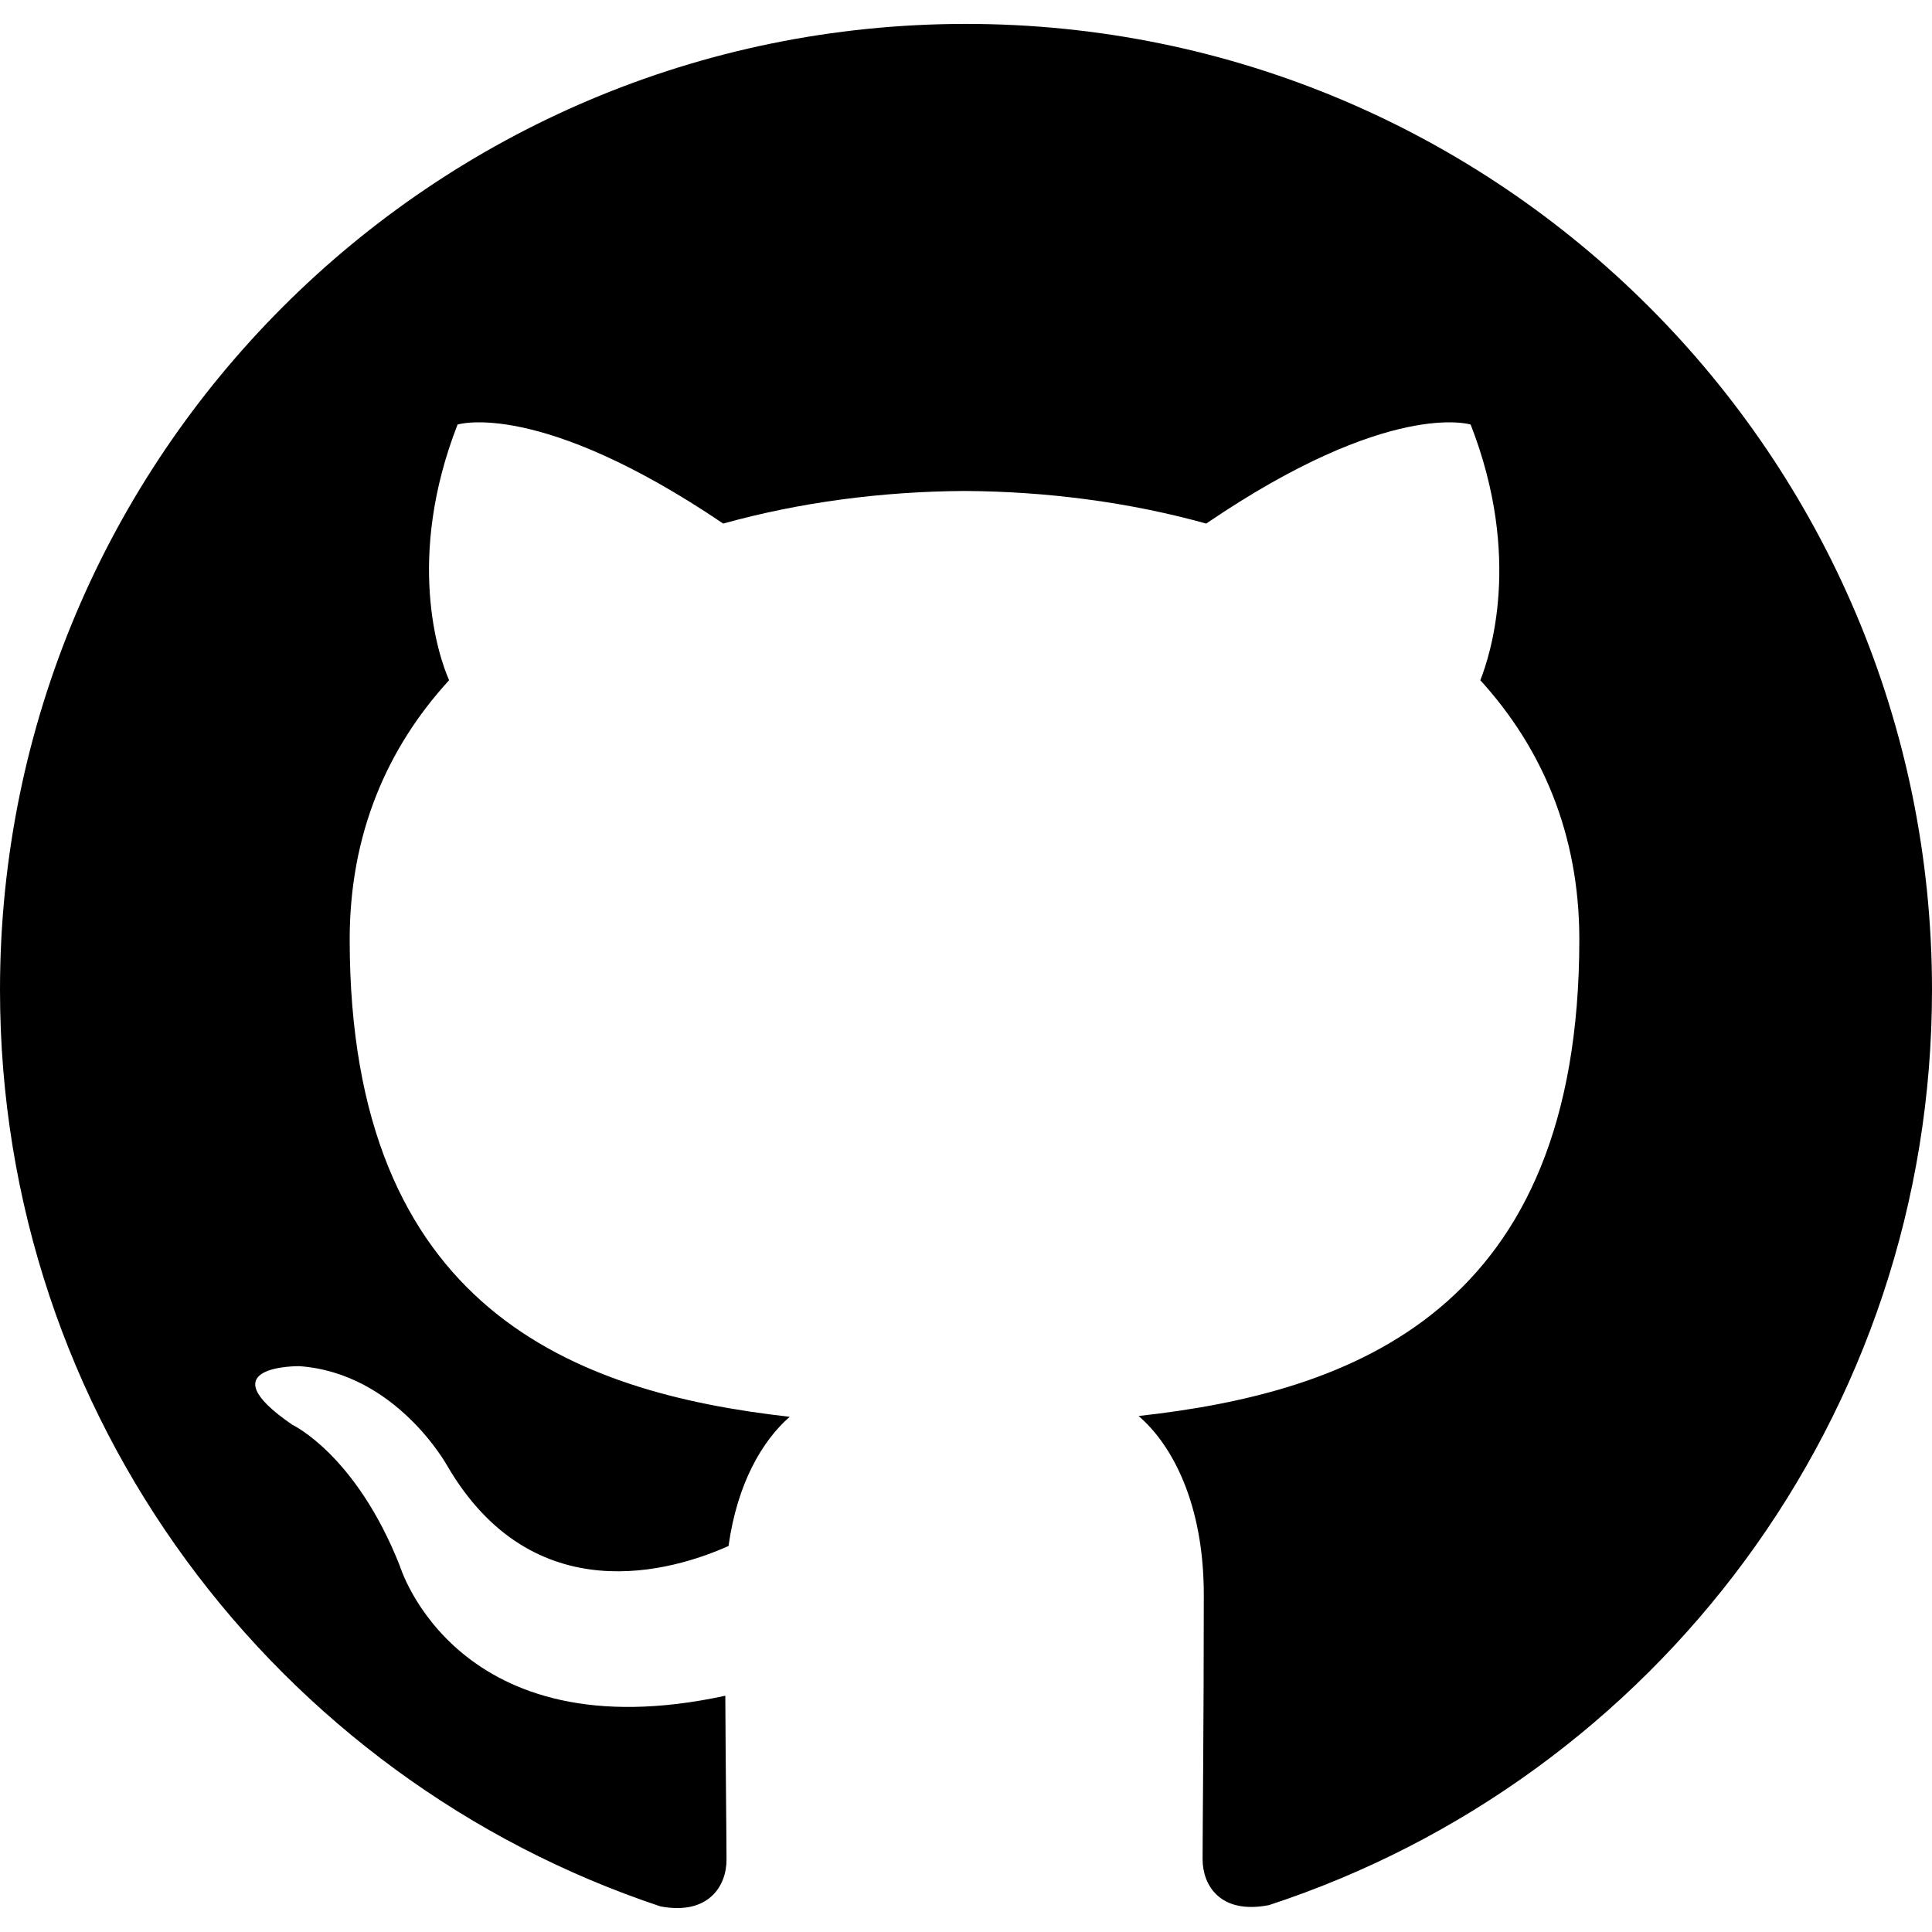
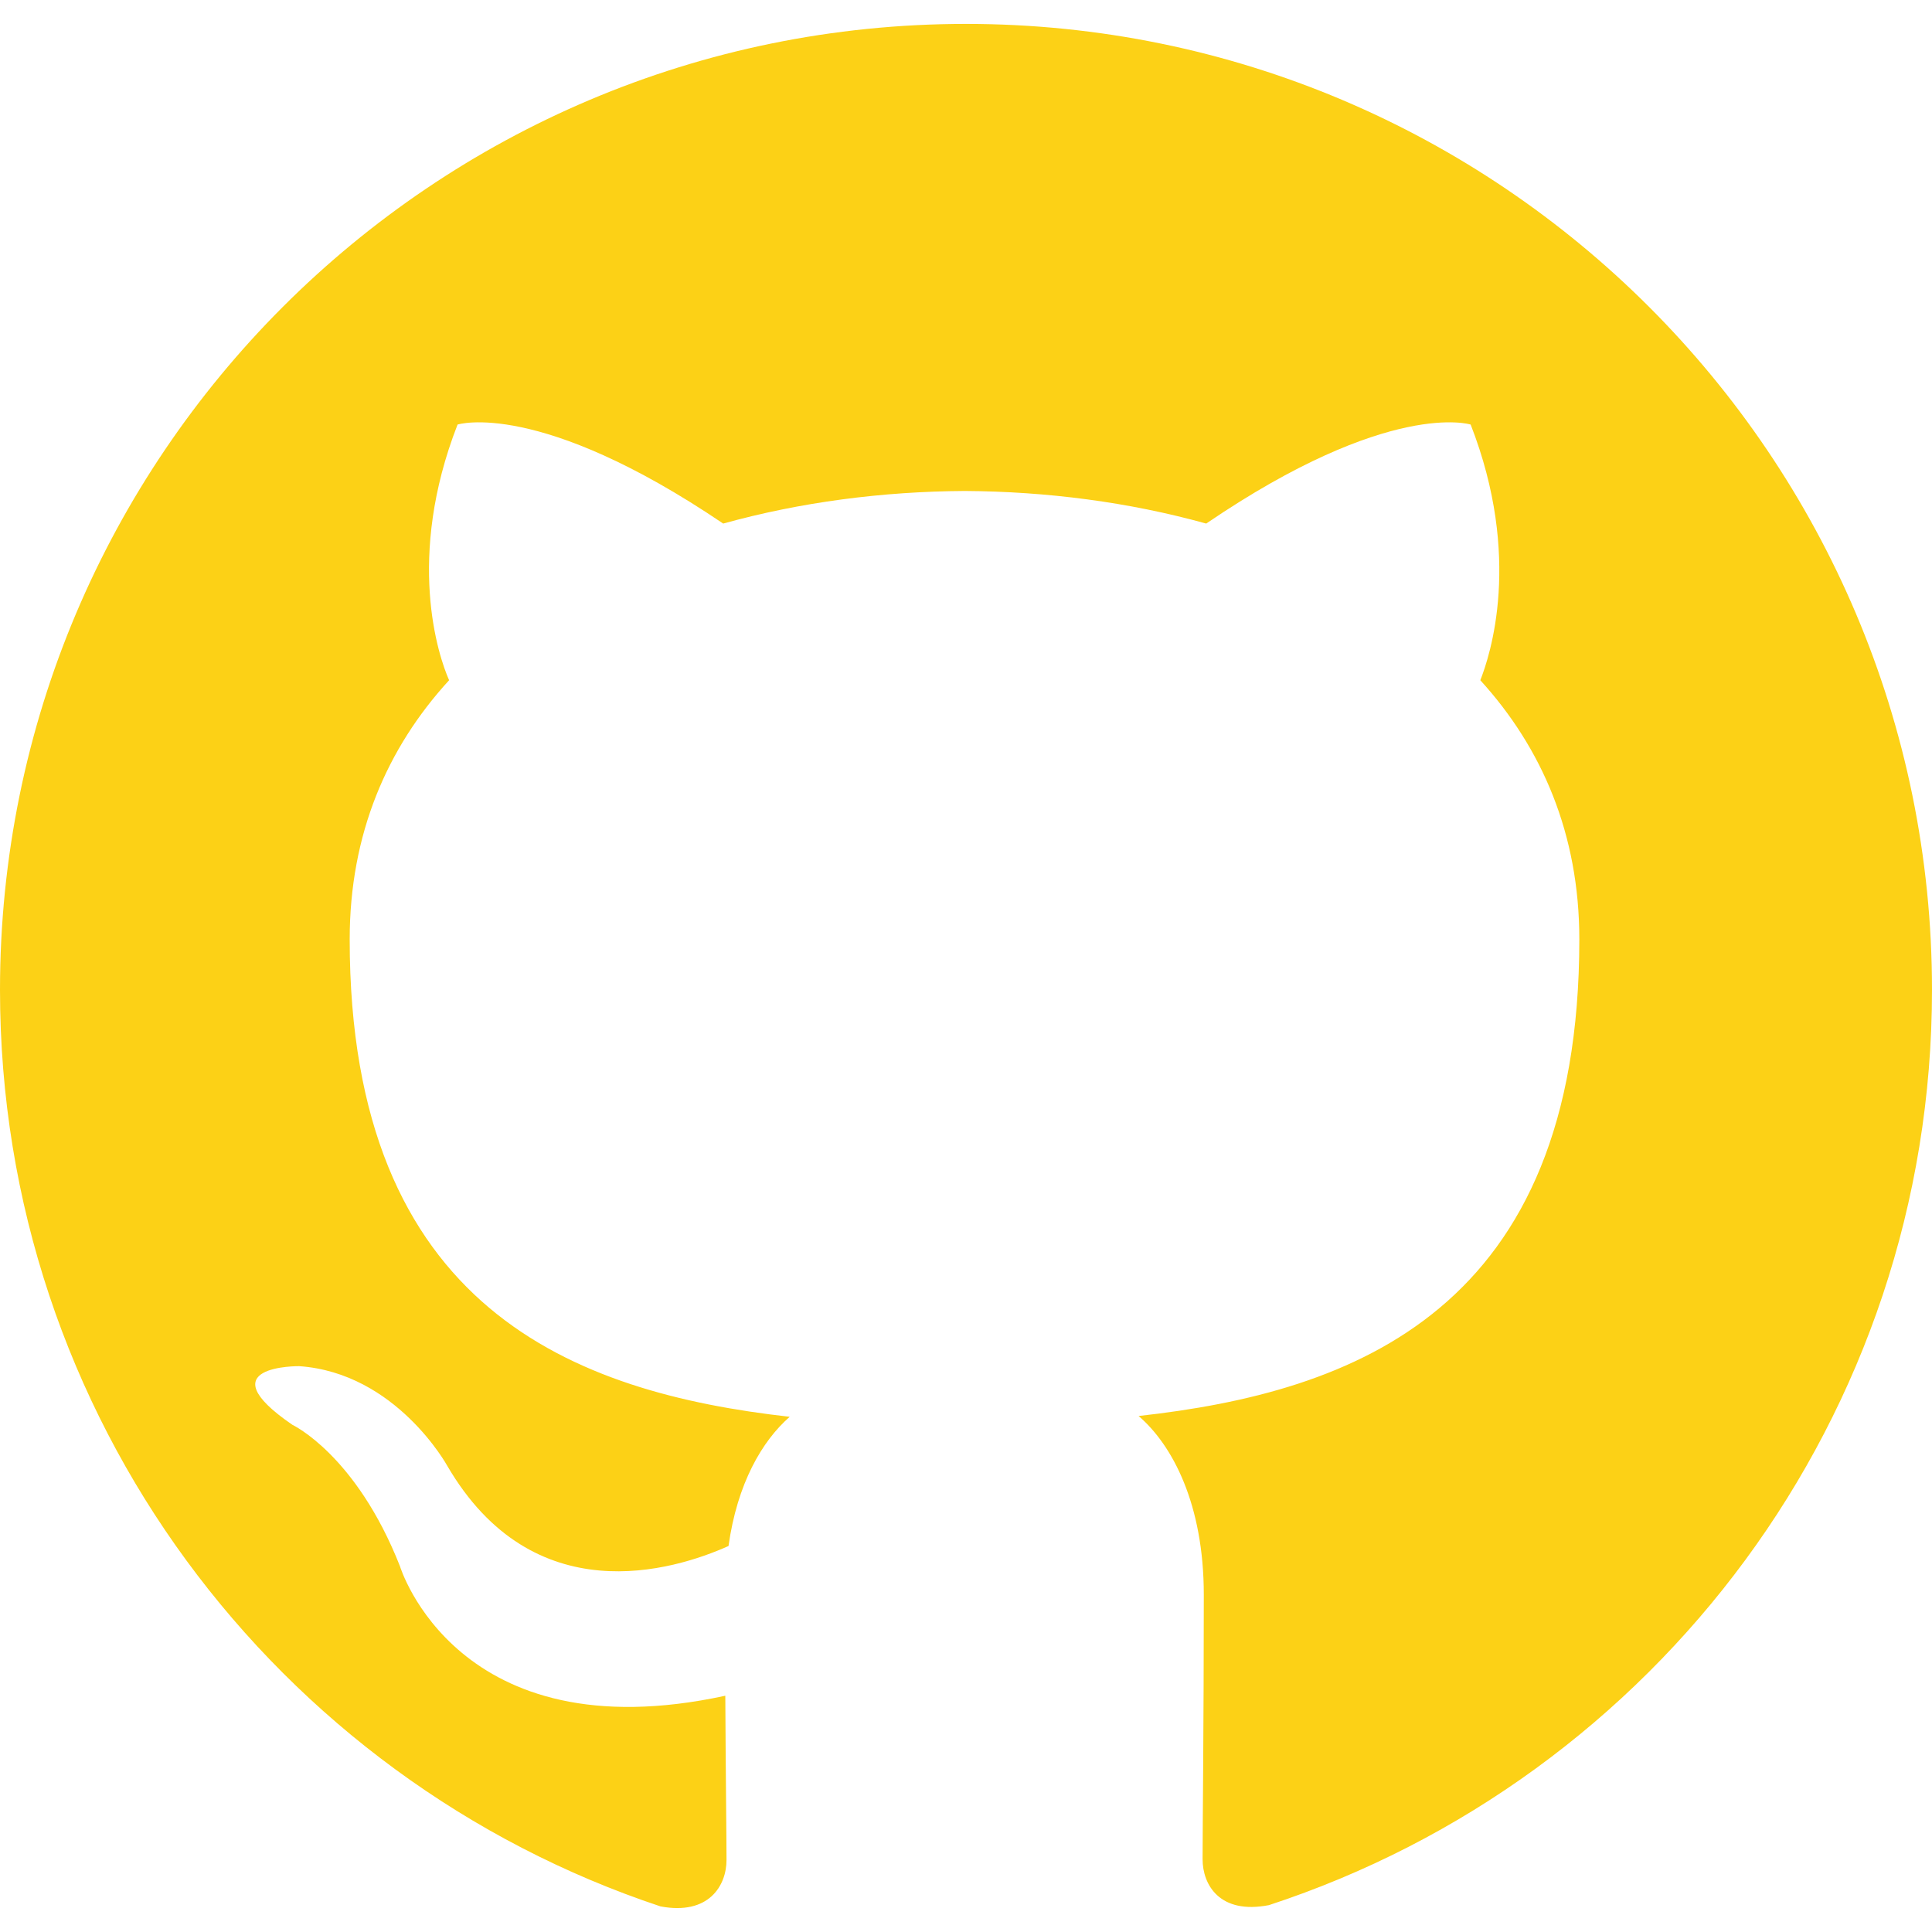
- <svg xmlns="http://www.w3.org/2000/svg" role="img" width="16px" height="16px" viewBox="0 0 24 24">
+ <svg xmlns="http://www.w3.org/2000/svg" role="img" width="16px" height="16px" fill="#fcd116" viewBox="0 0 24 24">
  <path d="M12 .297c-6.63 0-12 5.373-12 12 0 5.303 3.438 9.8 8.205 11.385.6.113.82-.258.82-.577 0-.285-.01-1.04-.015-2.04-3.338.724-4.042-1.61-4.042-1.61C4.422 18.07 3.633 17.7 3.633 17.7c-1.087-.744.084-.729.084-.729 1.205.084 1.838 1.236 1.838 1.236 1.07 1.835 2.809 1.305 3.495.998.108-.776.417-1.305.76-1.605-2.665-.3-5.466-1.332-5.466-5.93 0-1.31.465-2.38 1.235-3.22-.135-.303-.54-1.523.105-3.176 0 0 1.005-.322 3.3 1.23.96-.267 1.98-.399 3-.405 1.02.006 2.04.138 3 .405 2.28-1.552 3.285-1.23 3.285-1.23.645 1.653.24 2.873.12 3.176.765.84 1.23 1.91 1.23 3.22 0 4.61-2.805 5.625-5.475 5.92.42.36.81 1.096.81 2.22 0 1.606-.015 2.896-.015 3.286 0 .315.21.69.825.57C20.565 22.092 24 17.592 24 12.297c0-6.627-5.373-12-12-12" />
</svg>
